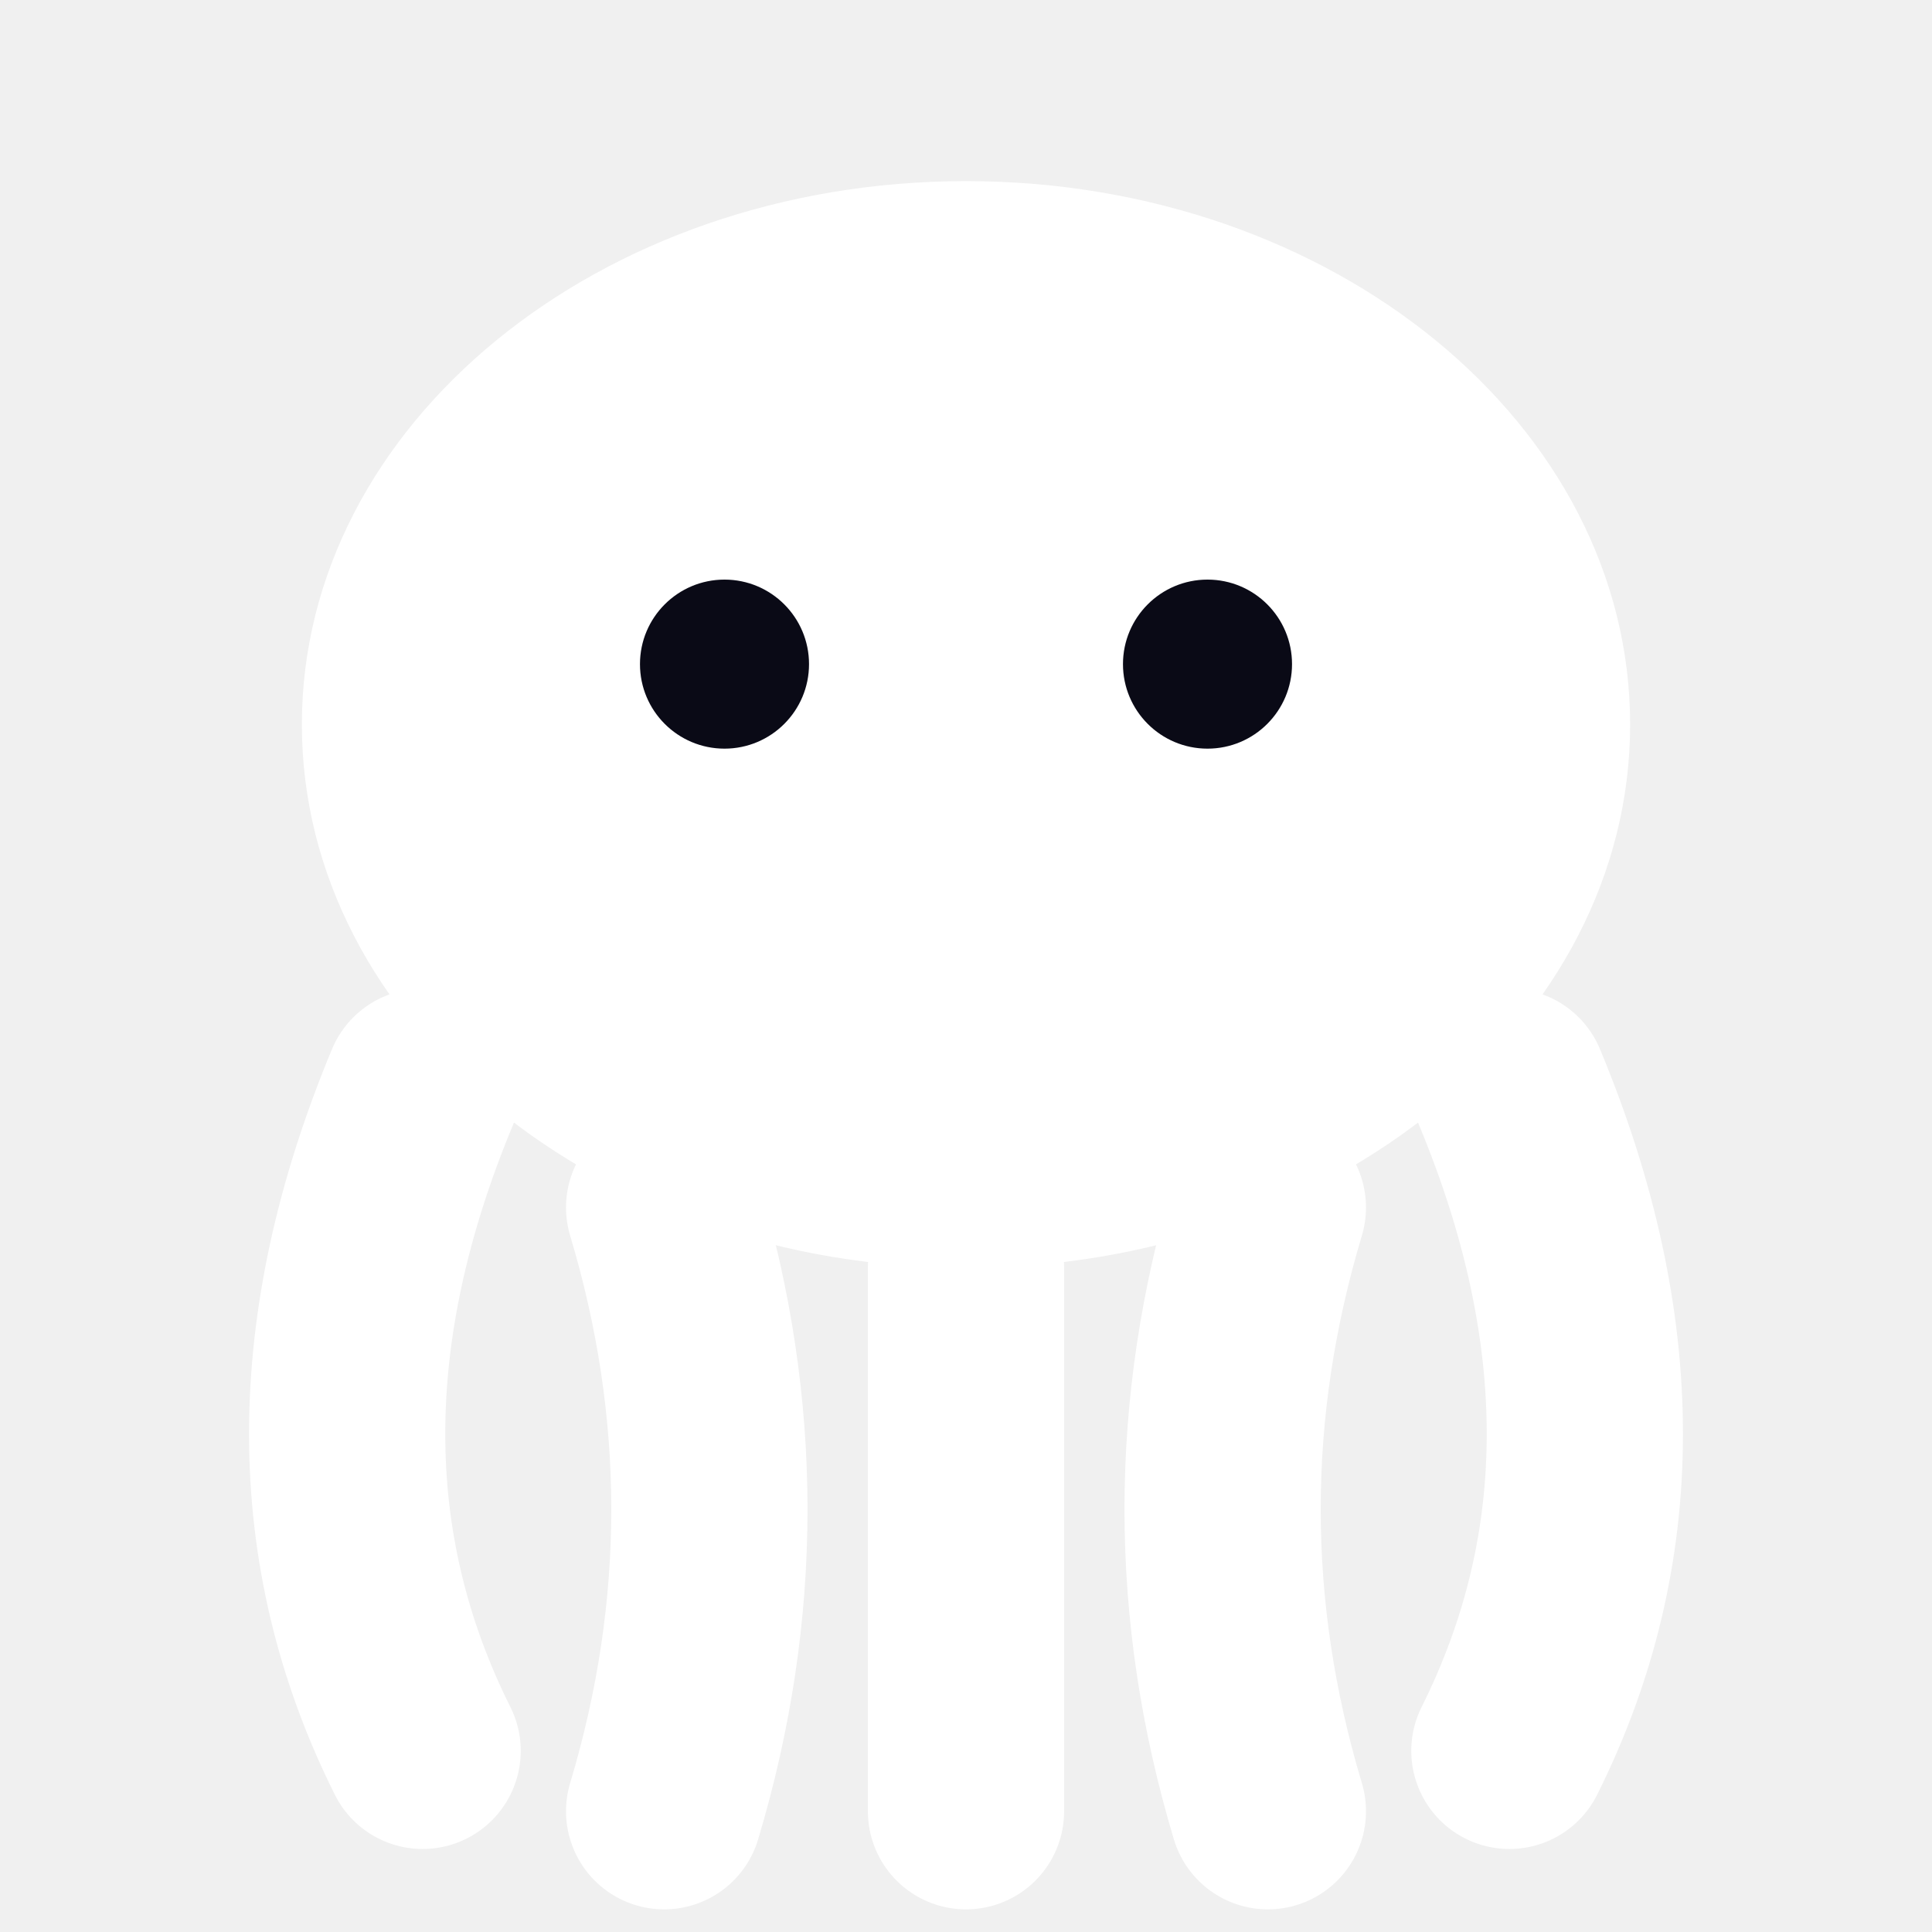
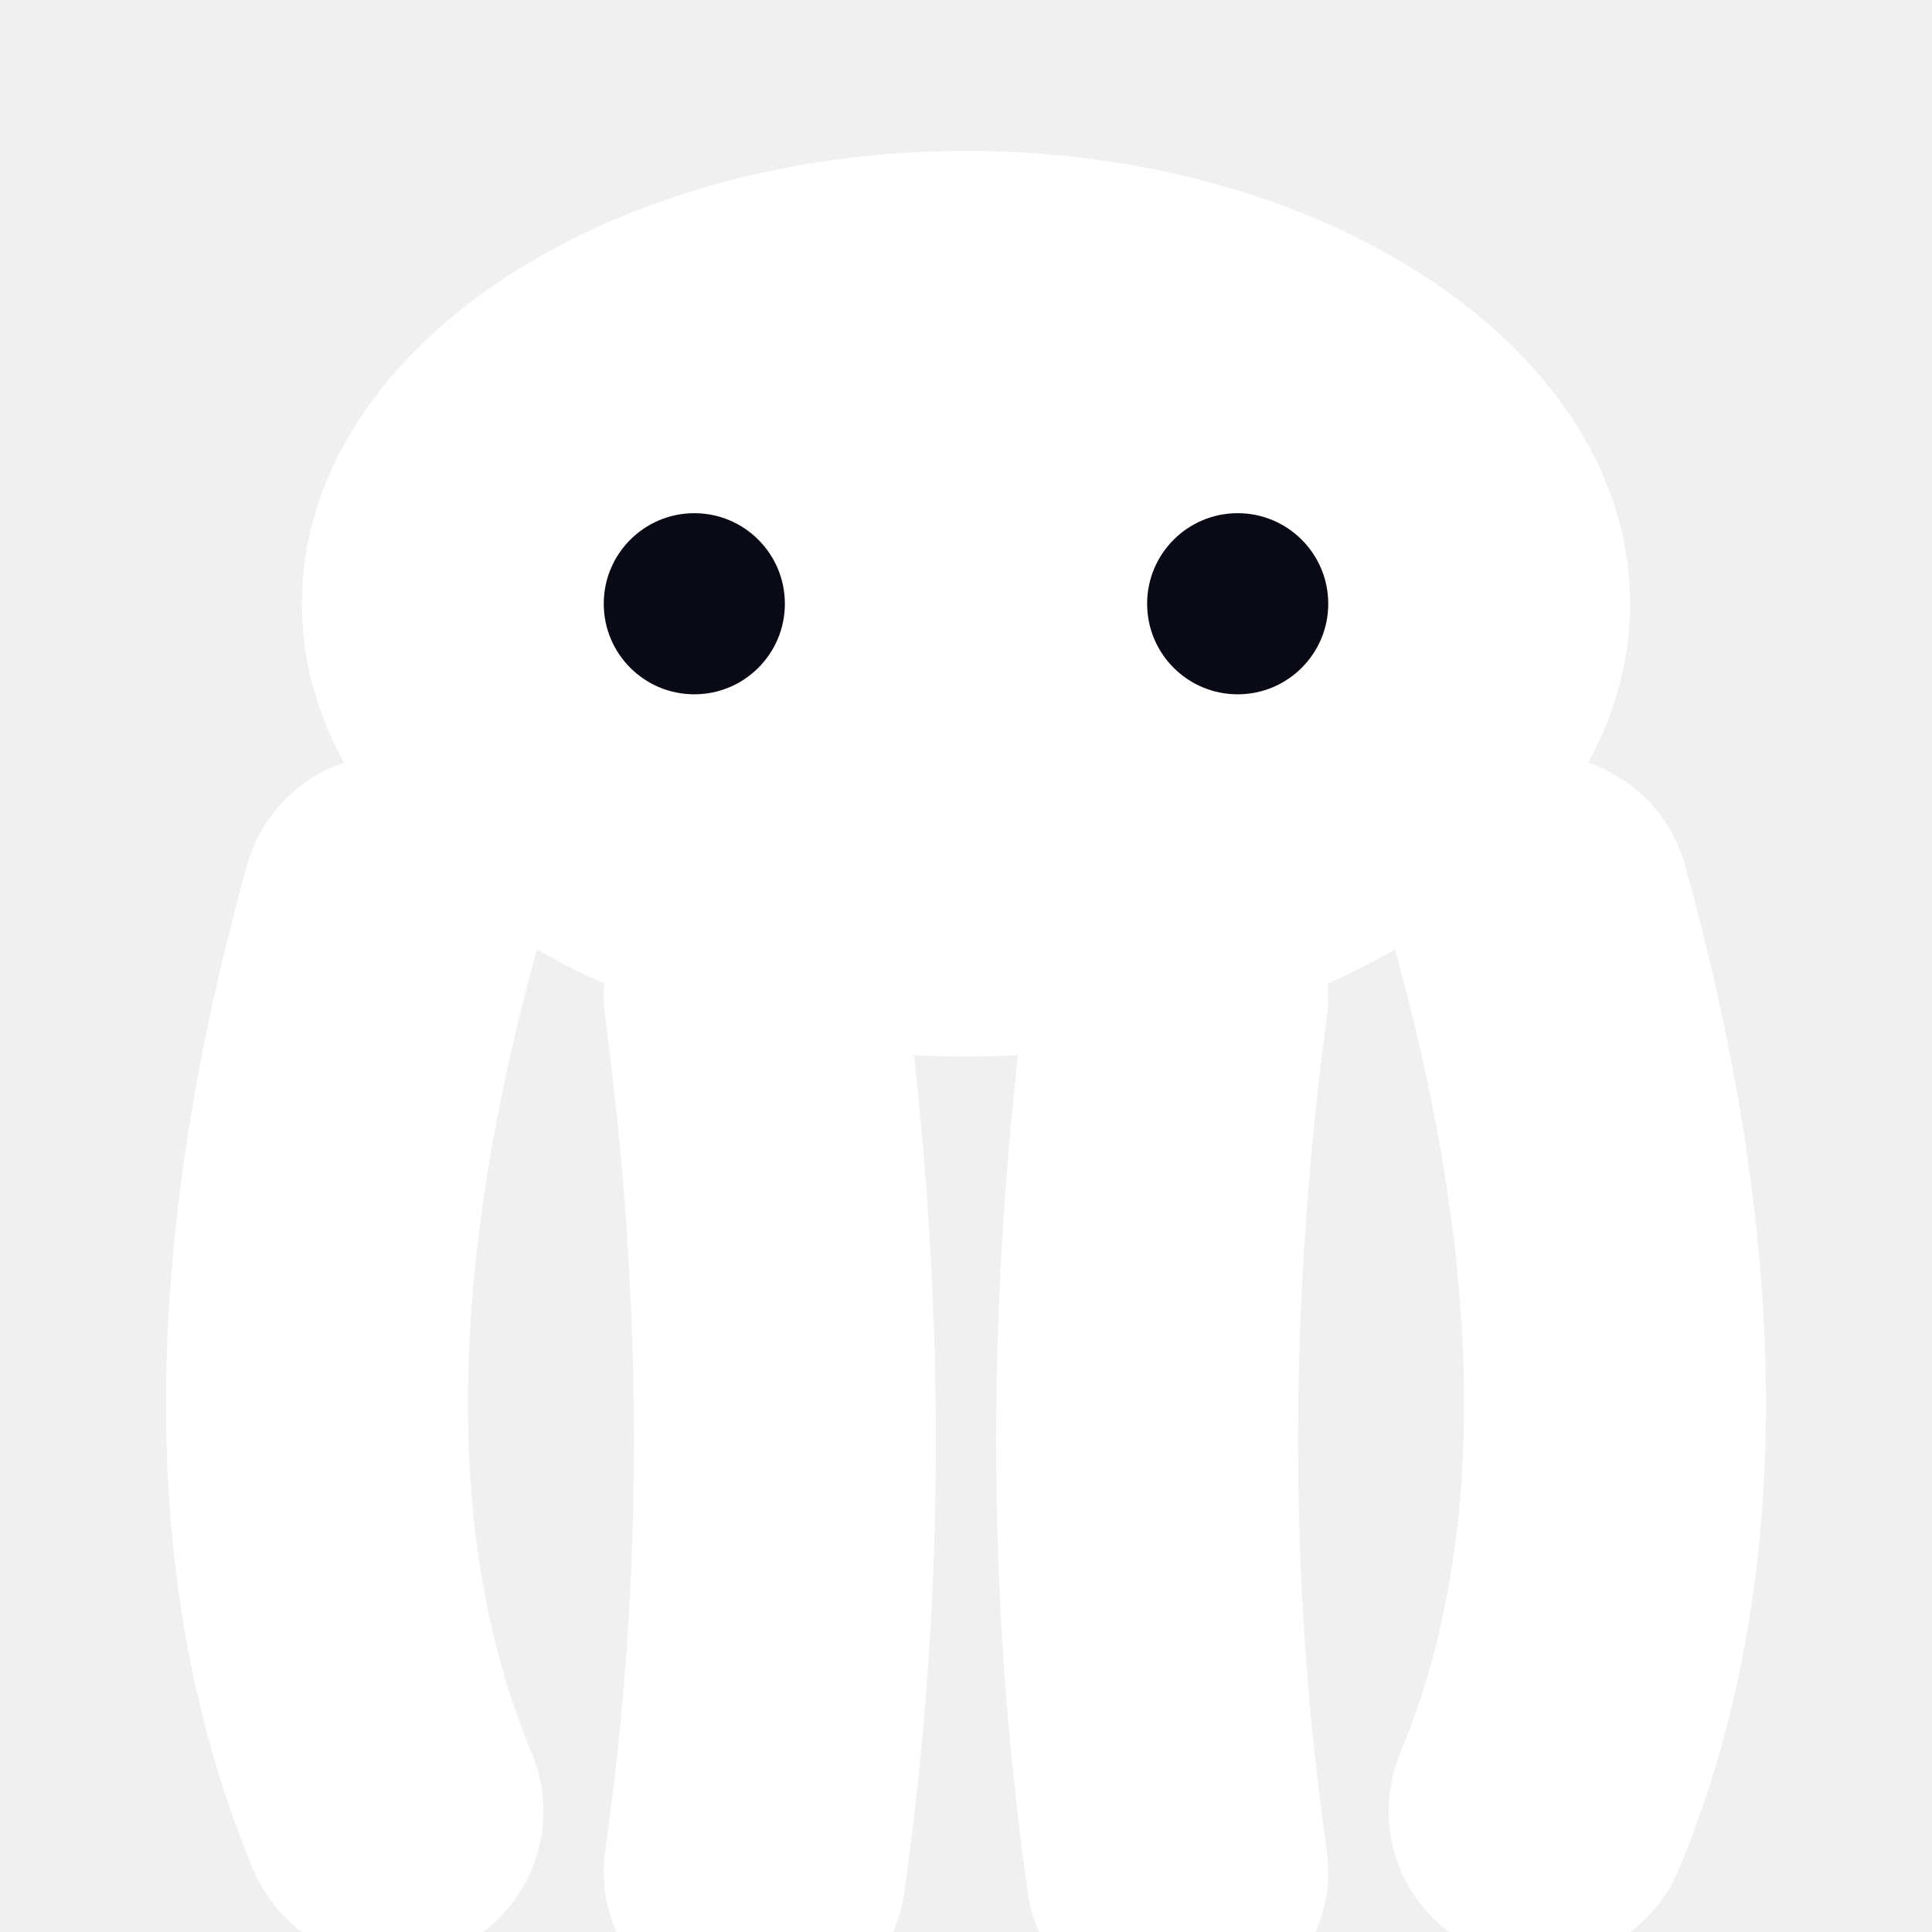
<svg xmlns="http://www.w3.org/2000/svg" width="64" height="64" viewBox="0 0 64 64">
-   <g stroke="#ffffff" stroke-width="6.5" stroke-linecap="round" fill="none">
-     <path d="M 14 36 Q 9 48, 14 58" />
-     <path d="M 22 40 Q 25 50, 22 60" />
-     <path d="M 32 42 L 32 60" />
-     <path d="M 42 40 Q 39 50, 42 60" />
-     <path d="M 50 36 Q 55 48, 50 58" />
+   <g stroke="#ffffff" stroke-width="10" stroke-linecap="round" fill="none">
+     <path d="M 13 30 Q 8 48, 13 60" />
+     <path d="M 25 33 Q 27 48, 25 62" />
+     <path d="M 39 33 Q 37 48, 39 62" />
+     <path d="M 51 30 Q 56 48, 51 60" />
  </g>
-   <ellipse cx="32" cy="24" rx="22" ry="18" fill="#ffffff" />
-   <circle cx="24" cy="22" r="2.8" fill="#0a0a16" />
-   <circle cx="40" cy="22" r="2.8" fill="#0a0a16" />
+   <ellipse cx="32" cy="20" rx="22" ry="15" fill="#ffffff" />
+   <circle cx="23" cy="20" r="3" fill="#0a0a16" />
+   <circle cx="41" cy="20" r="3" fill="#0a0a16" />
</svg>
